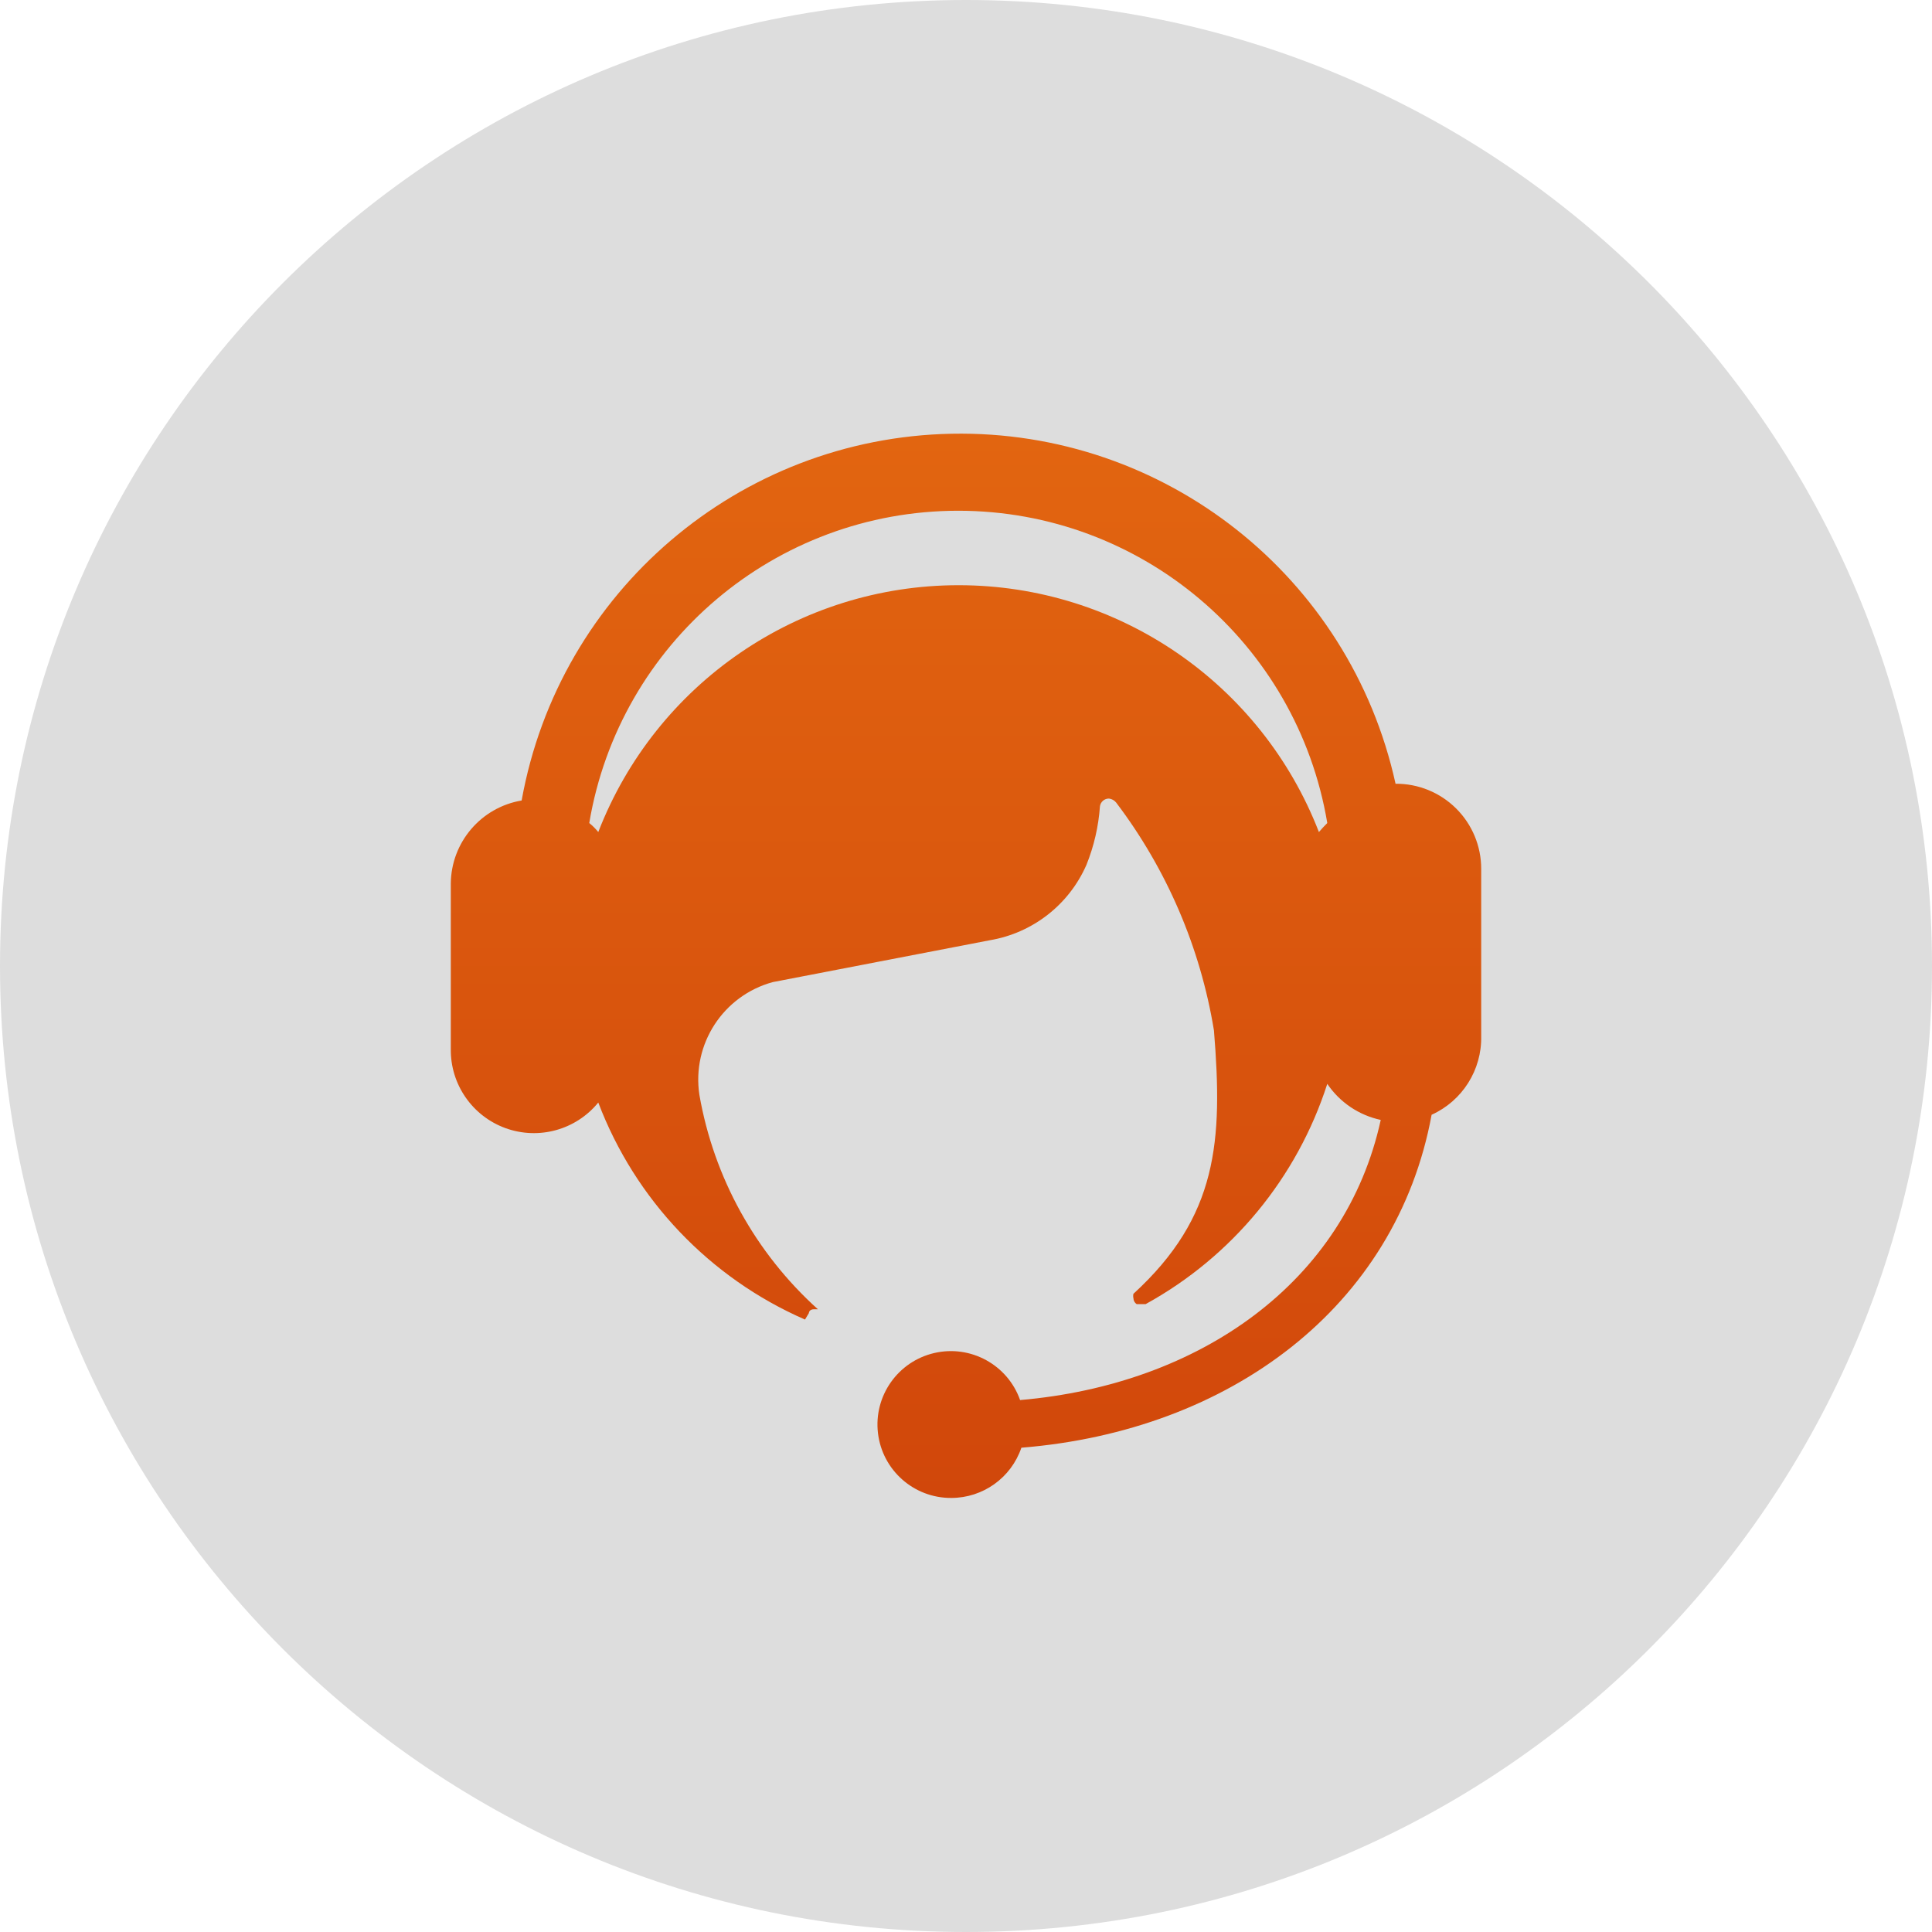
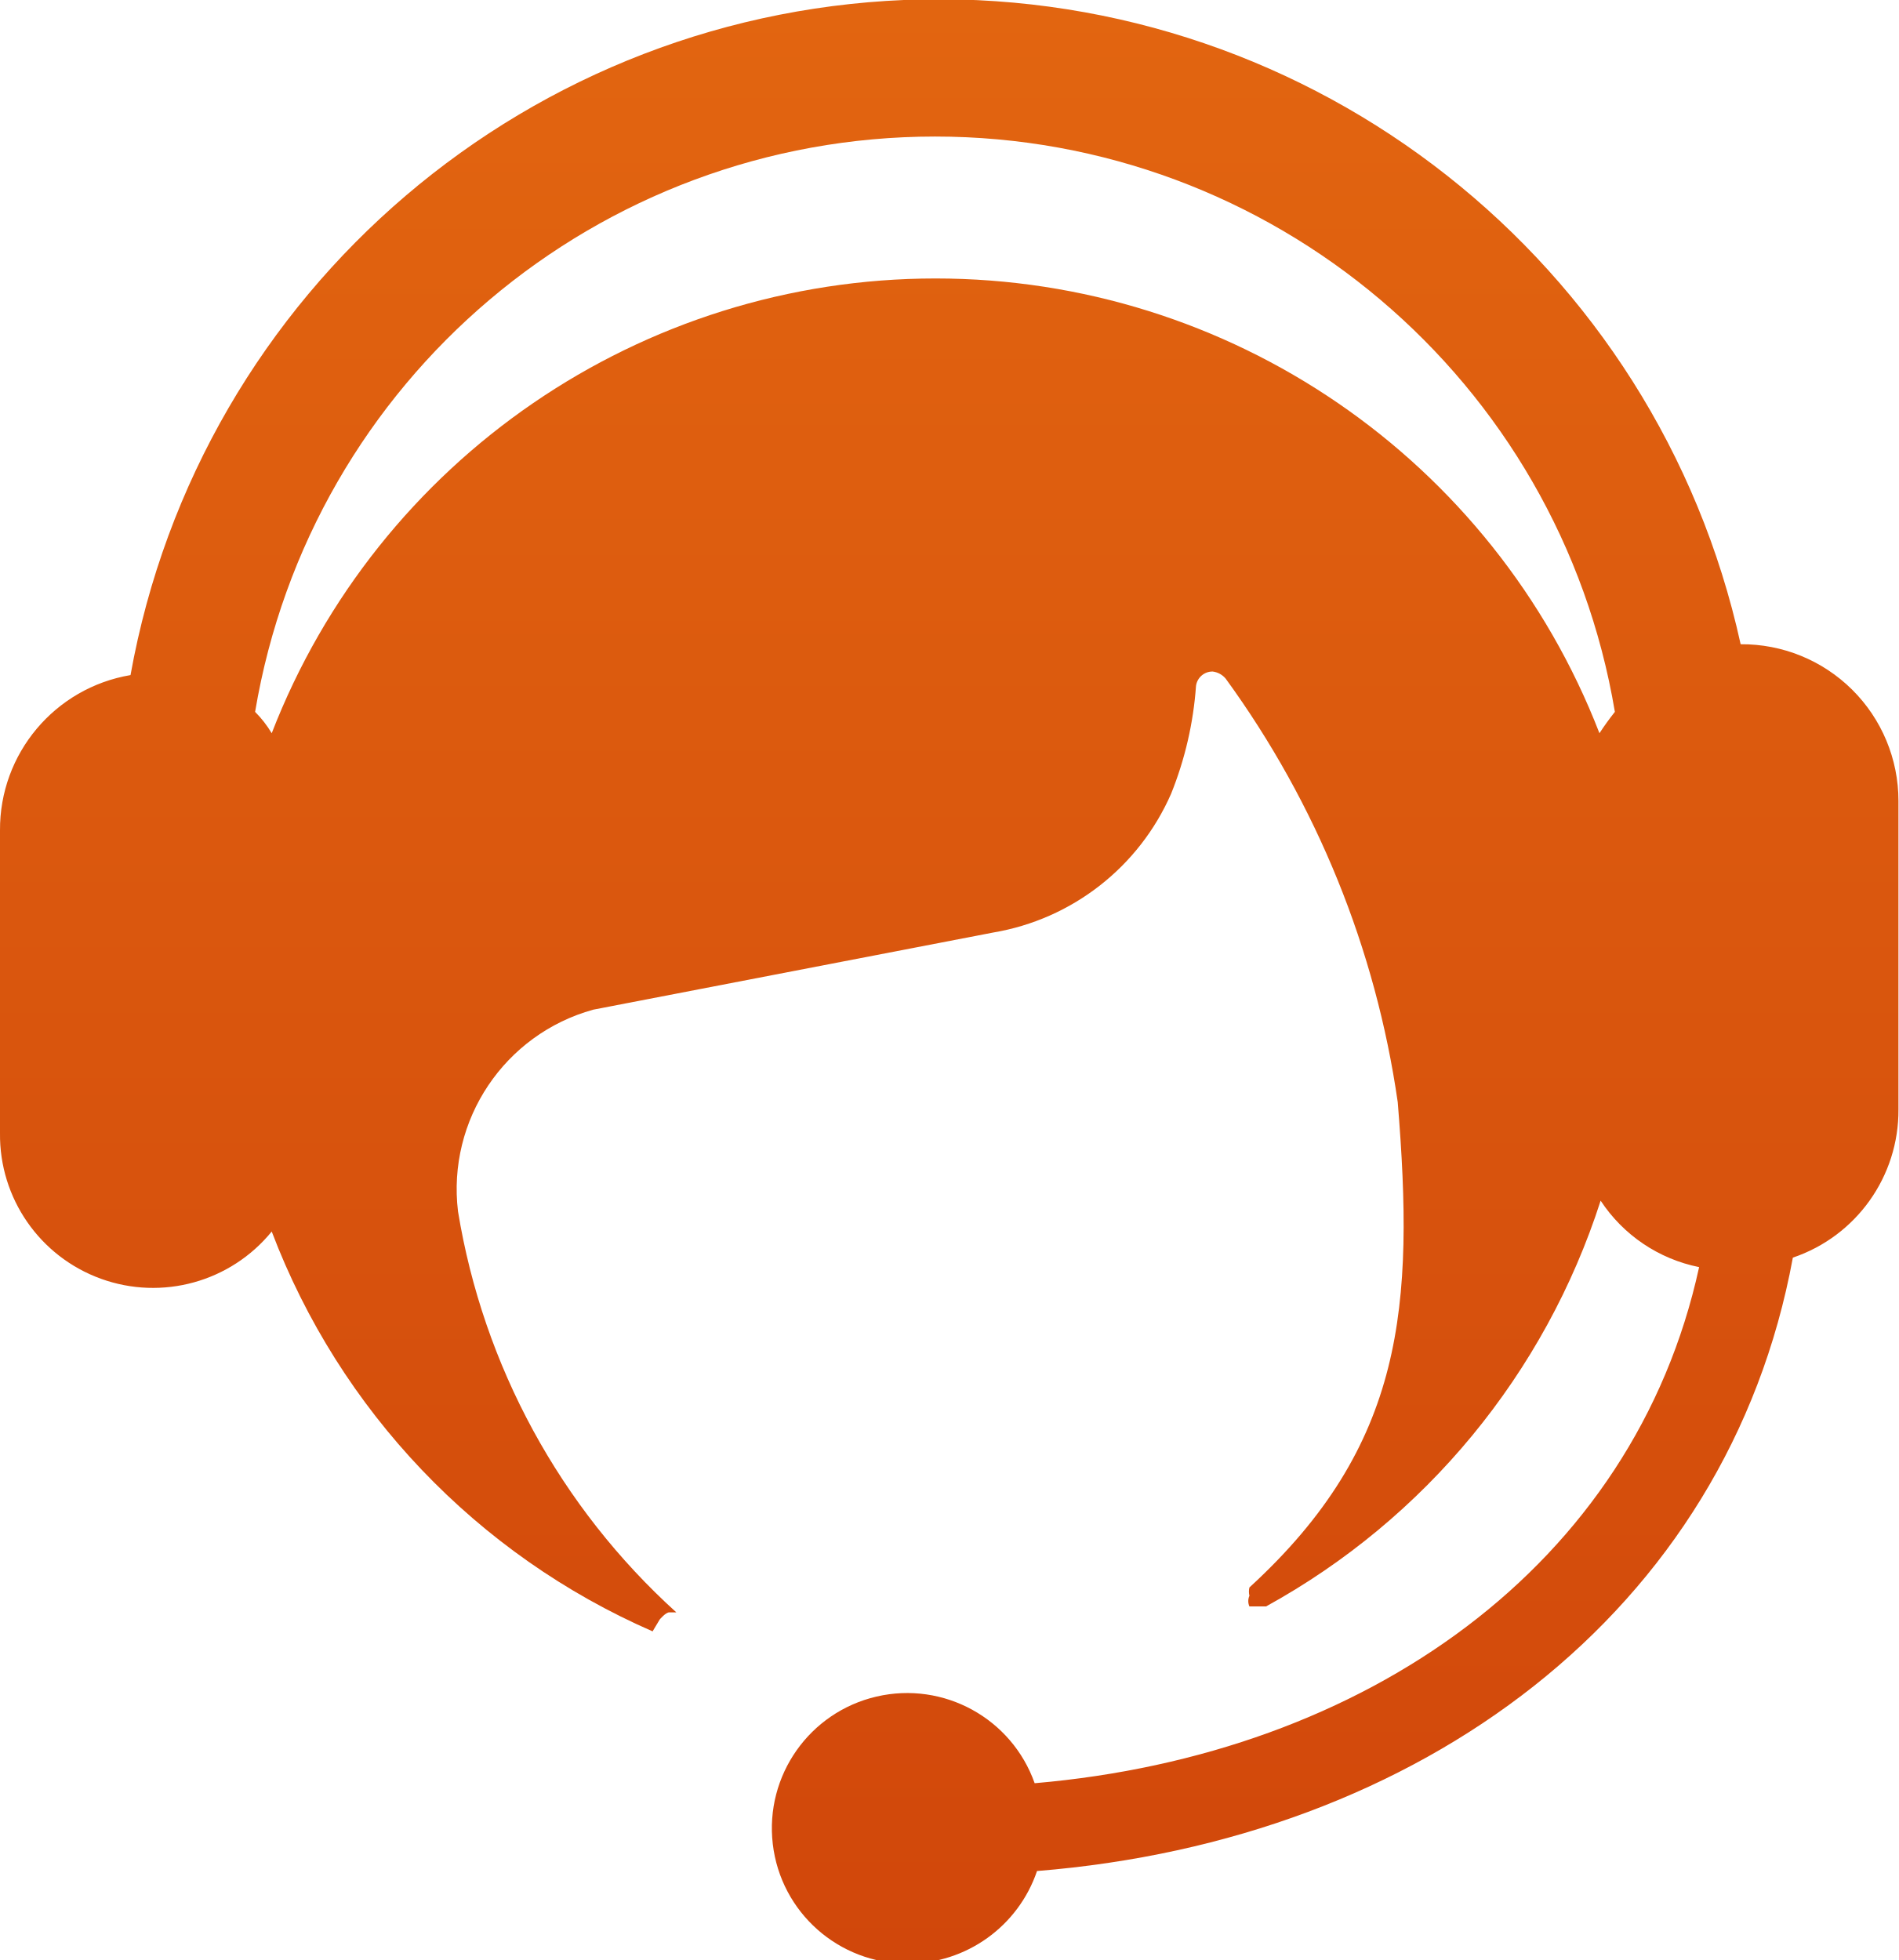
- <svg xmlns="http://www.w3.org/2000/svg" viewBox="0 0 30 30">
+ <svg xmlns="http://www.w3.org/2000/svg" viewBox="0 0 16 16.52">
  <defs>
-     <style>.cls-1{fill:#ddd;}.cls-2{fill:url(#未命名的渐变_13);}</style>
-     <linearGradient id="未命名的渐变_13" x1="15" y1="6.74" x2="15" y2="23.26" gradientUnits="userSpaceOnUse">
+     <style>.cls-1{fill:url(#未命名的渐变_13);}</style>
+     <linearGradient id="未命名的渐变_13" x1="8" x2="8" y2="16.52" gradientUnits="userSpaceOnUse">
      <stop offset="0" stop-color="#e26510" />
      <stop offset="1" stop-color="#d1470b" />
    </linearGradient>
  </defs>
  <g id="图层_2" data-name="图层 2">
    <g id="图层_1-2" data-name="图层 1">
-       <circle class="cls-1" cx="15" cy="15" r="15" />
-       <path class="cls-2" d="M20.48,12.92a6,6,0,0,0-11.19,0,.93.93,0,0,0-.14-.14,5.81,5.81,0,0,1,11.46,0A2.39,2.39,0,0,0,20.48,12.92Zm1.19-.75h0a6.92,6.92,0,0,0-13.57.26A1.32,1.32,0,0,0,7,13.72v2.57a1.29,1.29,0,0,0,2.29.83,6,6,0,0,0,3.21,3.37l.06-.1s0-.06.08-.06l.06,0A5.83,5.83,0,0,1,10.86,17,1.57,1.57,0,0,1,12,15.25l3.37-.65a2,2,0,0,0,1.5-1.17,3,3,0,0,0,.21-.91.14.14,0,0,1,.14-.12.17.17,0,0,1,.11.06l0,0A8,8,0,0,1,18.85,16c.14,1.72.06,2.89-1.25,4.09h0a.15.15,0,0,0,0,.07.11.11,0,0,0,.05.09h.09l.05,0a6,6,0,0,0,2.82-3.42,1.34,1.34,0,0,0,.83.56c-.55,2.52-2.81,4.11-5.6,4.35a1.14,1.14,0,1,0-1.07,1.52,1.15,1.15,0,0,0,1.09-.78c3.23-.26,5.82-2.18,6.37-5.17A1.31,1.31,0,0,0,23,16.09v-2.6a1.32,1.32,0,0,0-1.33-1.32Z" />
+       <path class="cls-1" d="M13.48,6.18a6,6,0,0,0-11.19,0A.93.93,0,0,0,2.15,6,5.81,5.81,0,0,1,13.61,6,2.39,2.39,0,0,0,13.48,6.18Zm1.19-.75h0a6.92,6.92,0,0,0-13.57.26A1.32,1.32,0,0,0,0,7V9.55a1.29,1.29,0,0,0,2.29.83A6,6,0,0,0,5.5,13.75l.06-.1s.05-.06.08-.06l.06,0a5.83,5.83,0,0,1-1.84-3.38A1.57,1.57,0,0,1,5,8.51l3.37-.65a2,2,0,0,0,1.5-1.17,3,3,0,0,0,.21-.91.14.14,0,0,1,.14-.12.17.17,0,0,1,.11.06l0,0a8,8,0,0,1,1.45,3.57c.14,1.72.06,2.89-1.25,4.09h0a.15.15,0,0,0,0,.07.11.11,0,0,0,0,.09h.09l.05,0a6,6,0,0,0,2.82-3.42,1.3,1.3,0,0,0,.83.56c-.55,2.52-2.81,4.11-5.6,4.35a1.14,1.14,0,1,0-1.07,1.52,1.15,1.15,0,0,0,1.09-.78c3.23-.26,5.82-2.18,6.37-5.17A1.31,1.31,0,0,0,16,9.35V6.75a1.32,1.32,0,0,0-1.33-1.32Z" />
    </g>
  </g>
</svg>
